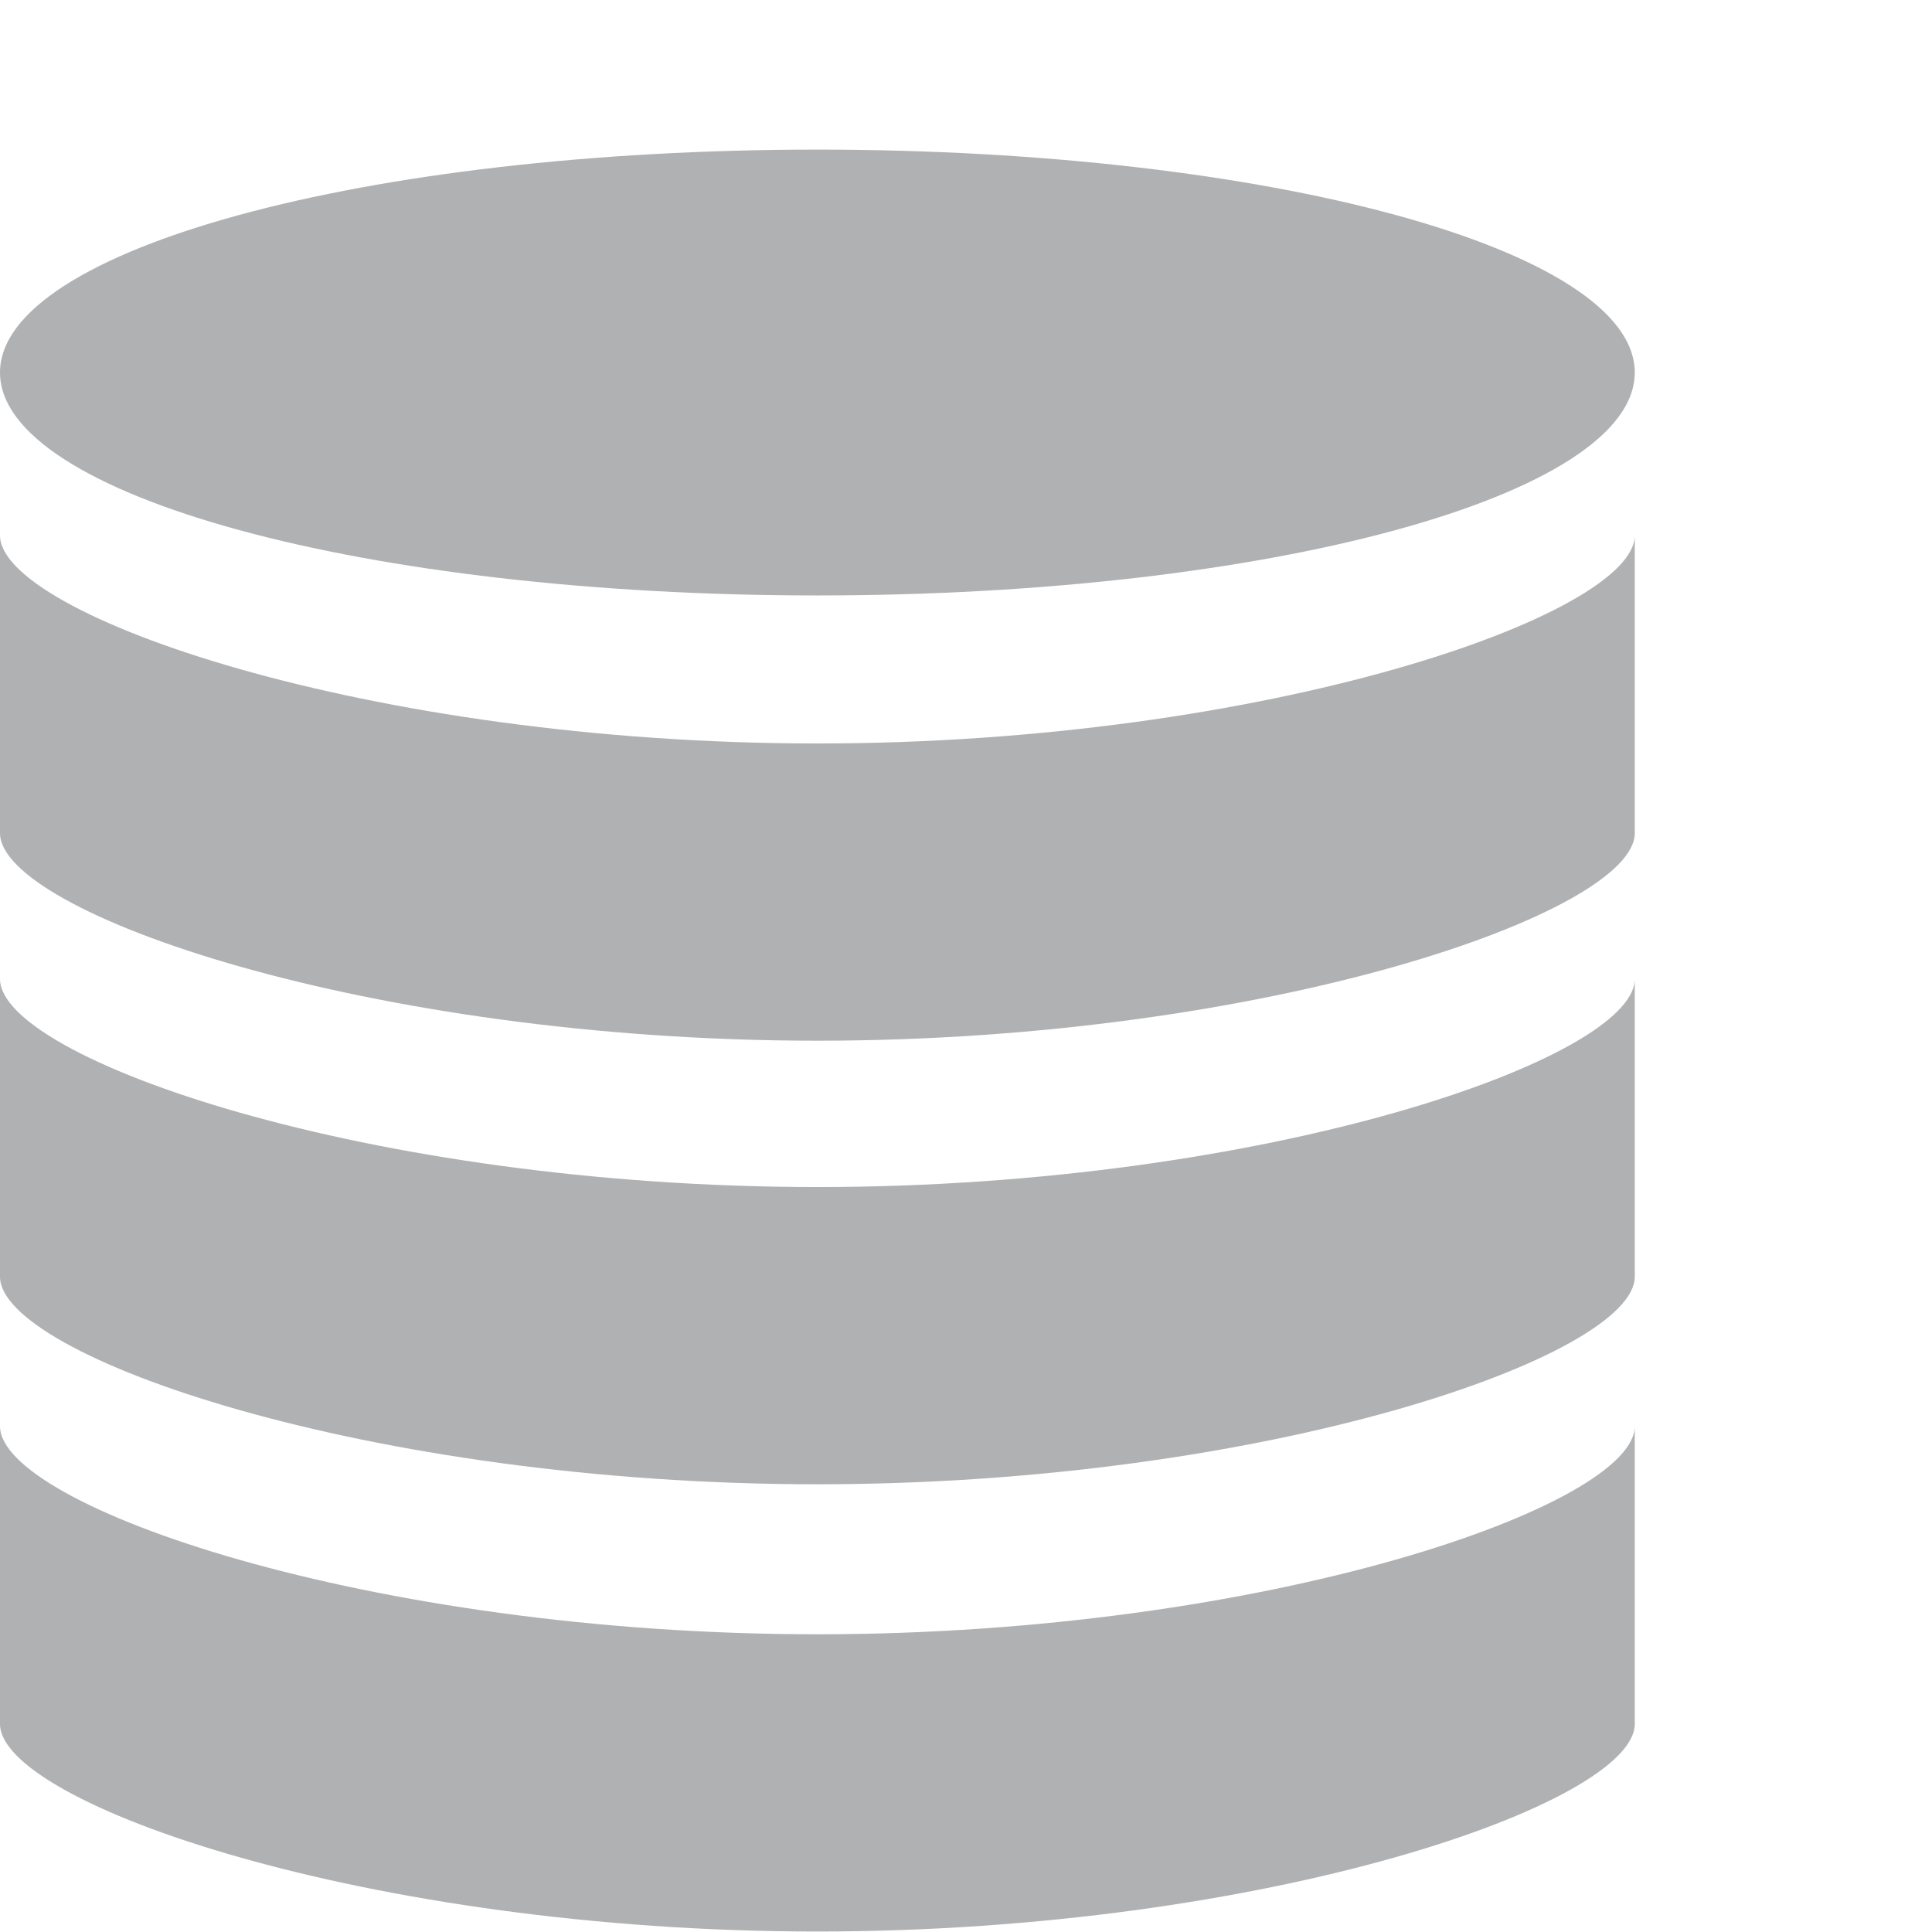
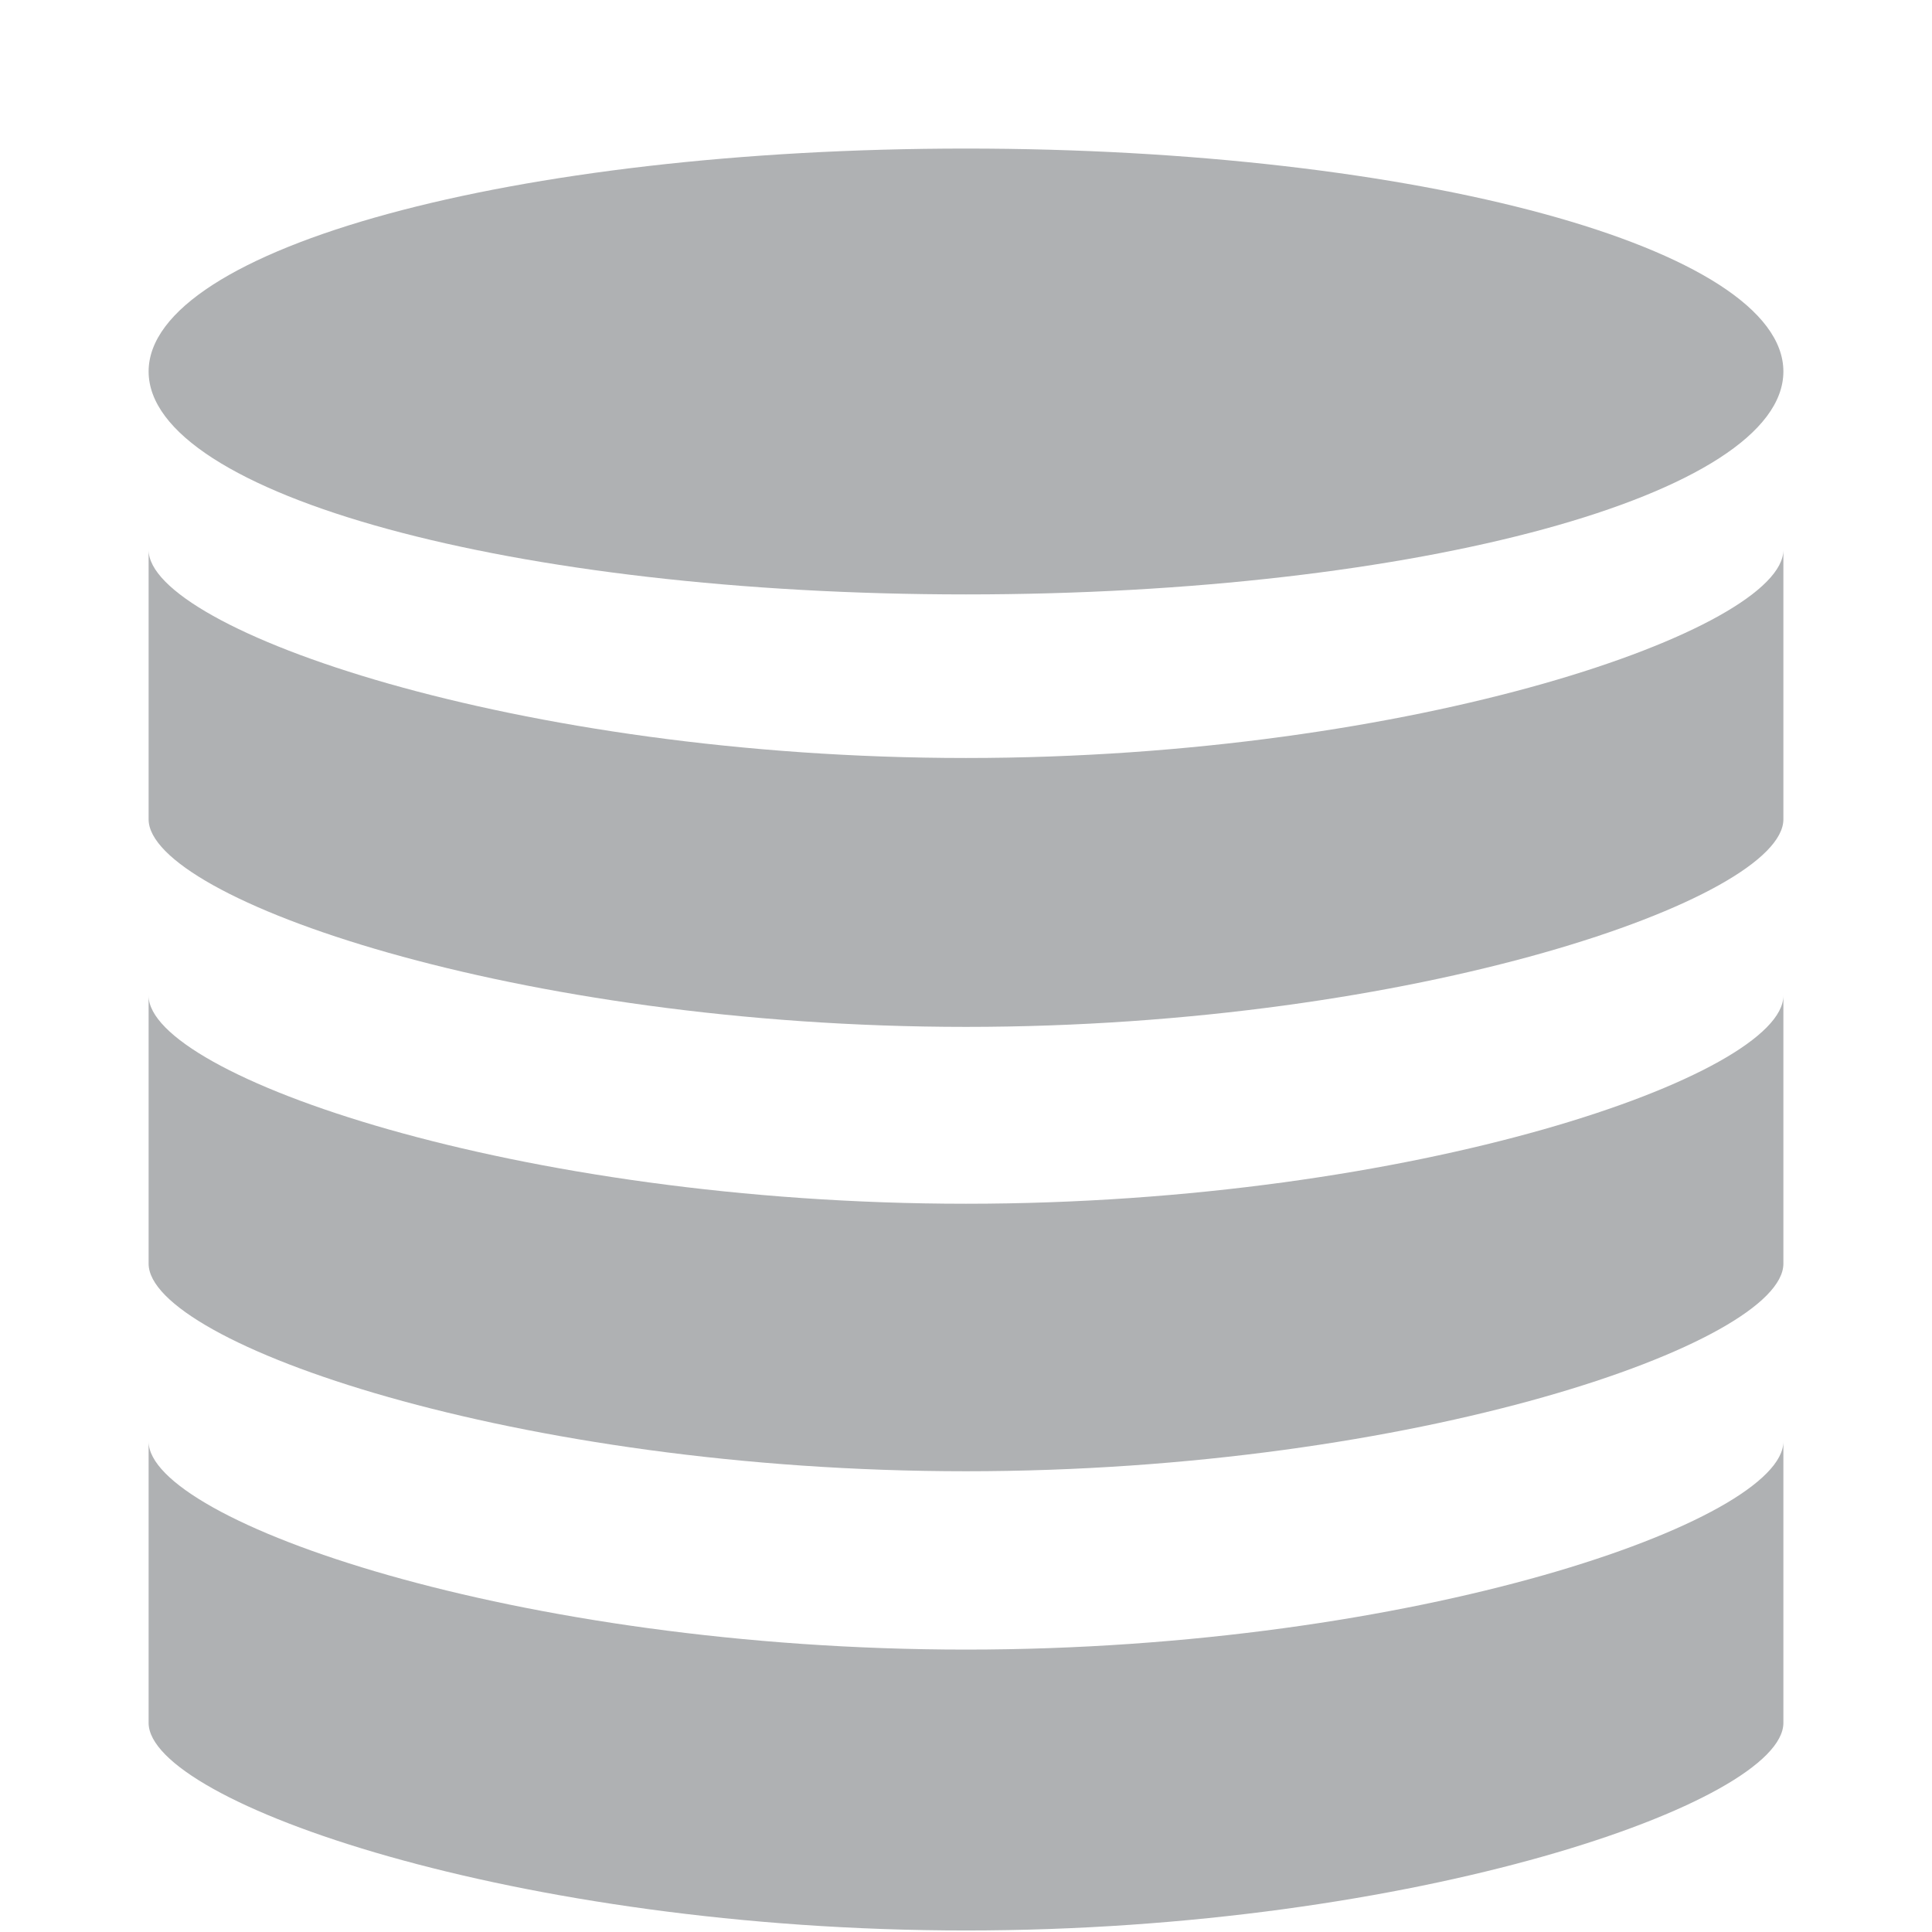
<svg xmlns="http://www.w3.org/2000/svg" width="13" height="13" version="1.1" viewBox="0 0 13 13" xml:space="preserve">
-   <g transform="matrix(-1.1 0 0 .66667 14.3 .53331)" fill="#afb1b3" stroke-width=".913">
+   <g transform="matrix(-1.1 0 0 .66667 15.3 .52633)" fill="#afb1b3" stroke-width=".913">
    <path d="m13 2.96c0 1.242-2.238 2.25-5 2.25s-5-1.008-5-2.25 2.238-2.25 5-2.25 5 1.008 5 2.25z" stroke-width="1.118" />
-     <path d="m8 6.704c-2.75 0-5-1.3-5-2.1v3.005c0 0.8 2.25 2.095 5 2.095s5-1.295 5-2.095v-3.005c0 0.8-2.25 2.1-5 2.1z" />
-     <path d="m8 11.181c-2.75 0-5-1.3-5-2.1v3.005c0 0.8 2.25 2.095 5 2.095s5-1.295 5-2.095v-3.005c0 0.8-2.25 2.1-5 2.1z" />
-     <path d="m8 15.695c-2.75 0-5-1.3-5-2.1v3.005c0 0.8 2.25 2.095 5 2.095s5-1.295 5-2.095v-3.005c0 0.8-2.25 2.1-5 2.1z" />
+     <path d="m8 6.861c-2.75 0-5-1.3-5-2.1l1e-7 2.719c0 0.8 2.25 2.095 5 2.095s5-1.295 5-2.095v-2.719c0 0.8-2.25 2.1-5 2.1z" />
+     <path d="m8 11.36c-2.75 0-5-1.3-5-2.1v2.705c0 0.8 2.25 2.095 5 2.095 2.75 0 5-1.295 5-2.095v-2.705c0 0.8-2.25 2.1-5 2.1z" />
+     <path d="m8 15.86c-2.75 0-5-1.3-5-2.1l1e-7 2.84c0 0.8 2.25 2.095 5 2.095s5-1.295 5-2.095v-2.84c0 0.8-2.25 2.1-5 2.1z" />
  </g>
</svg>
